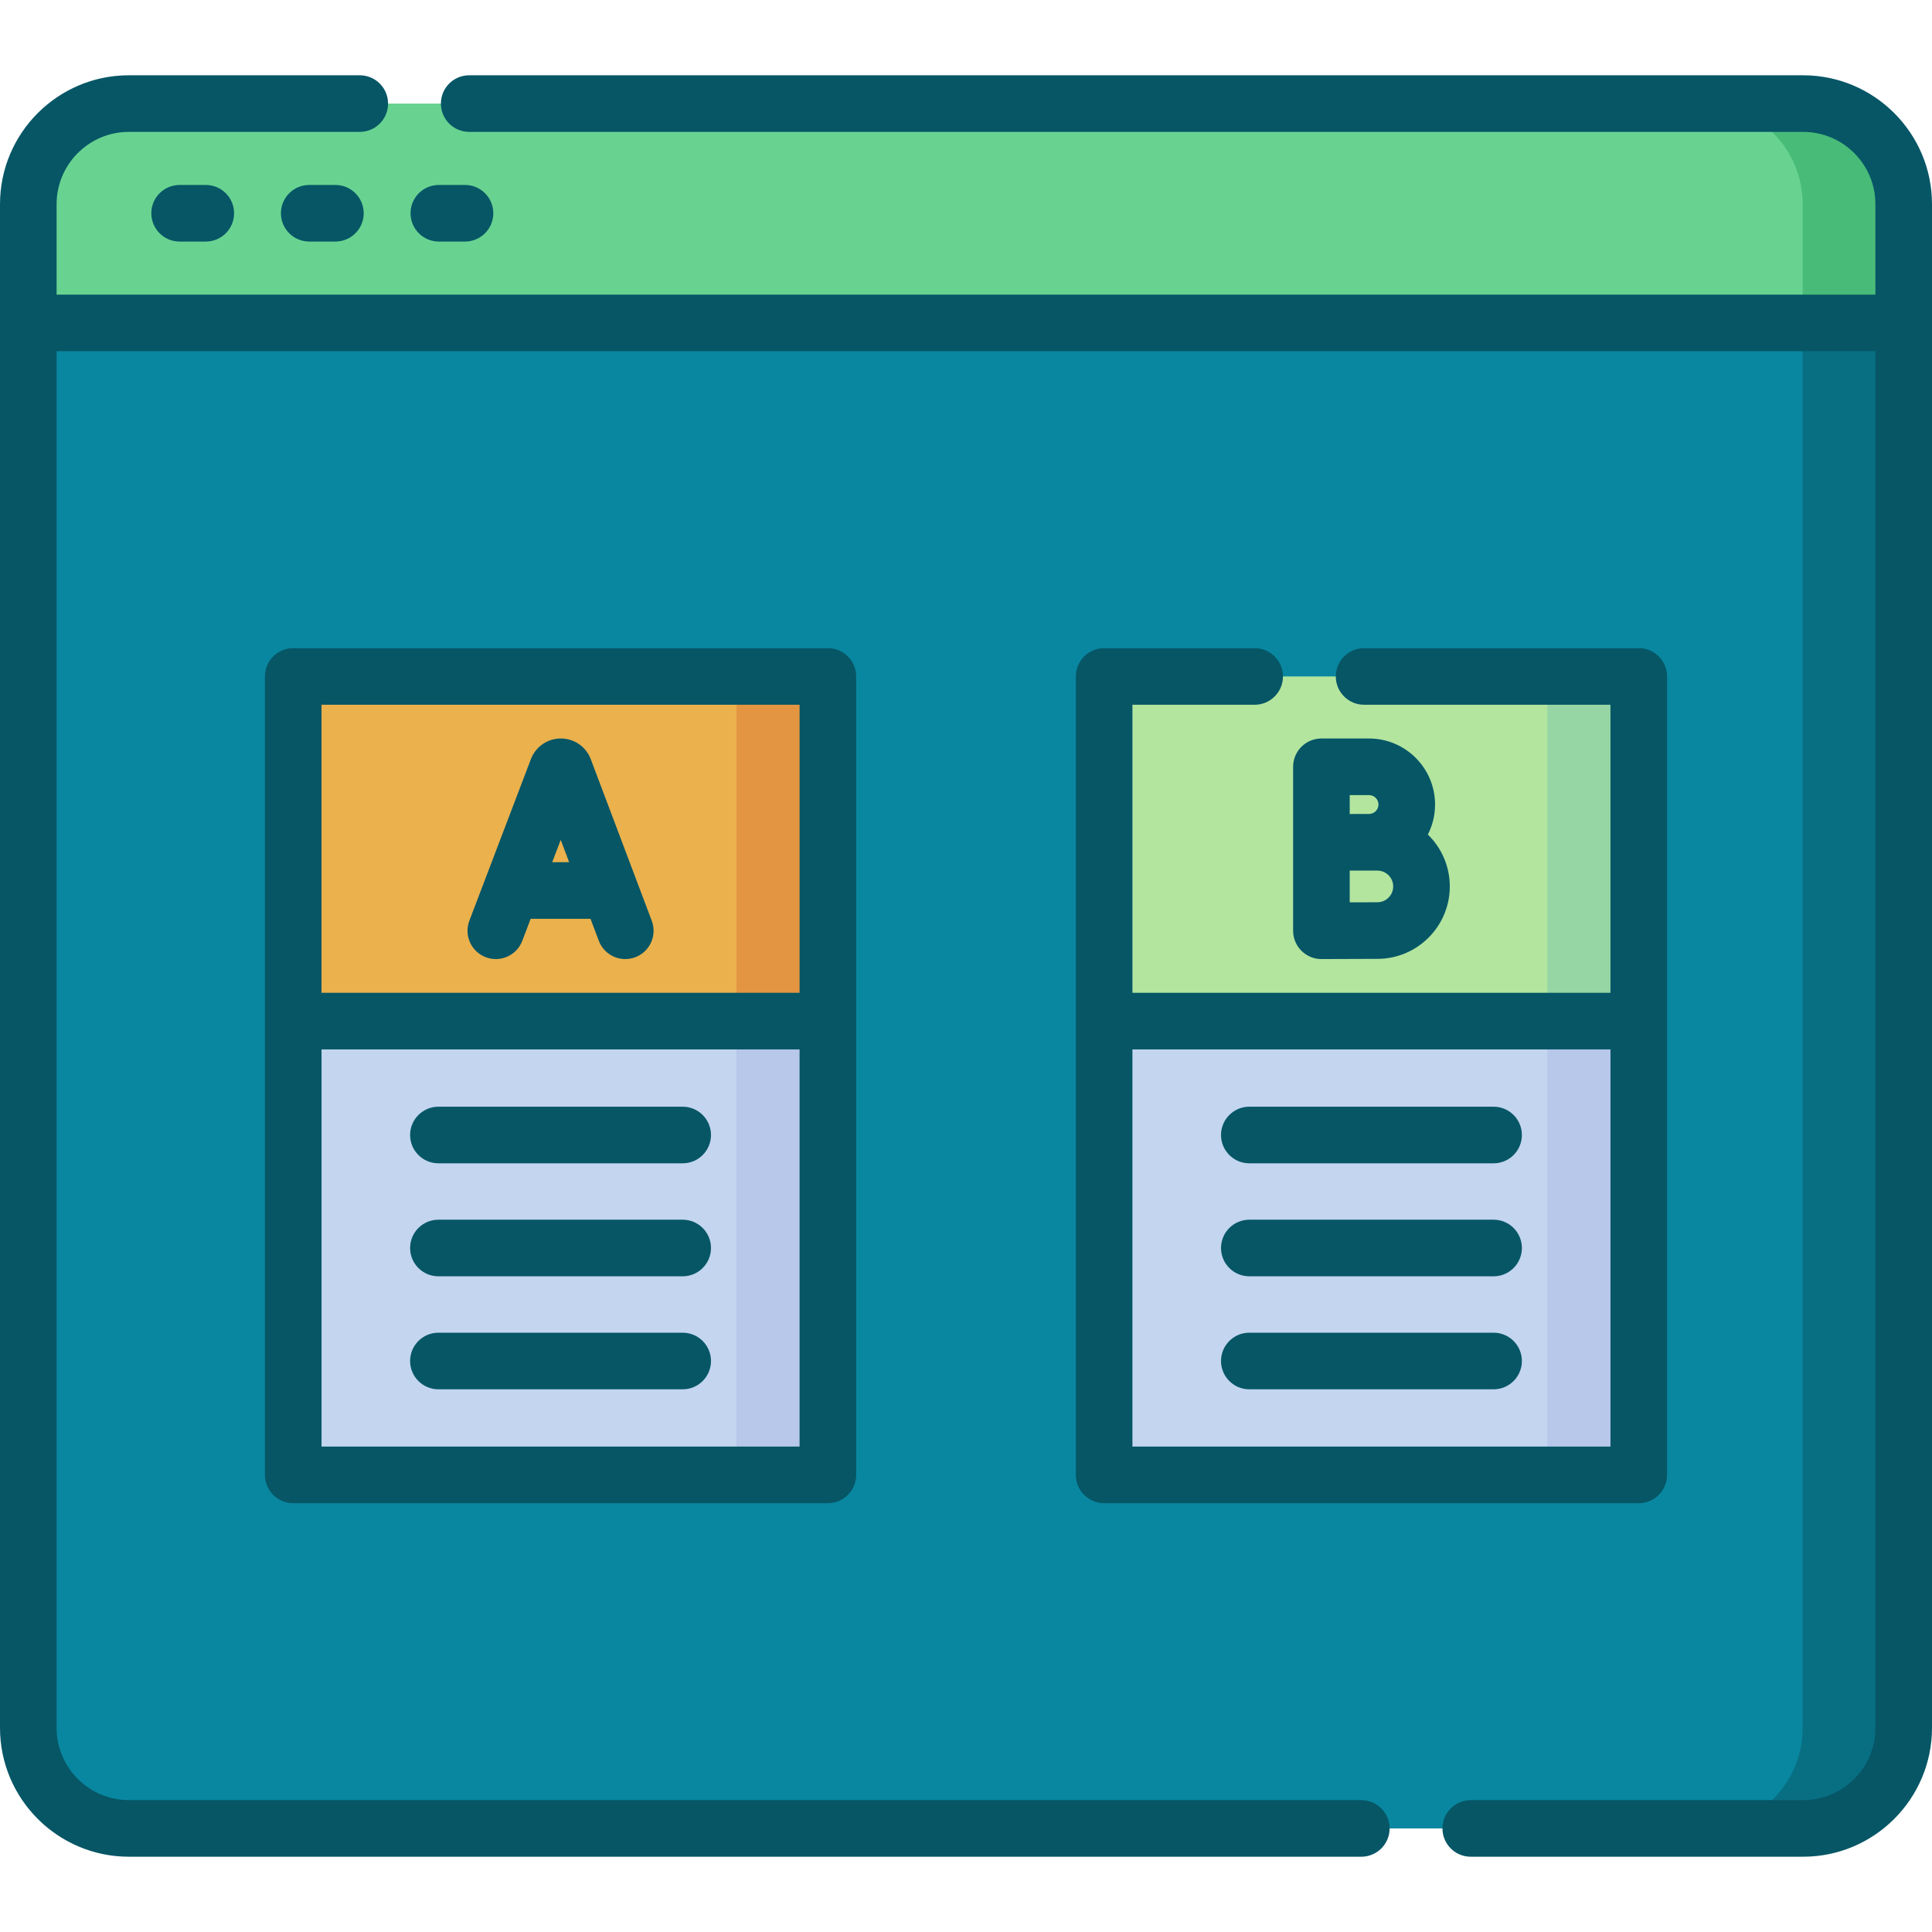
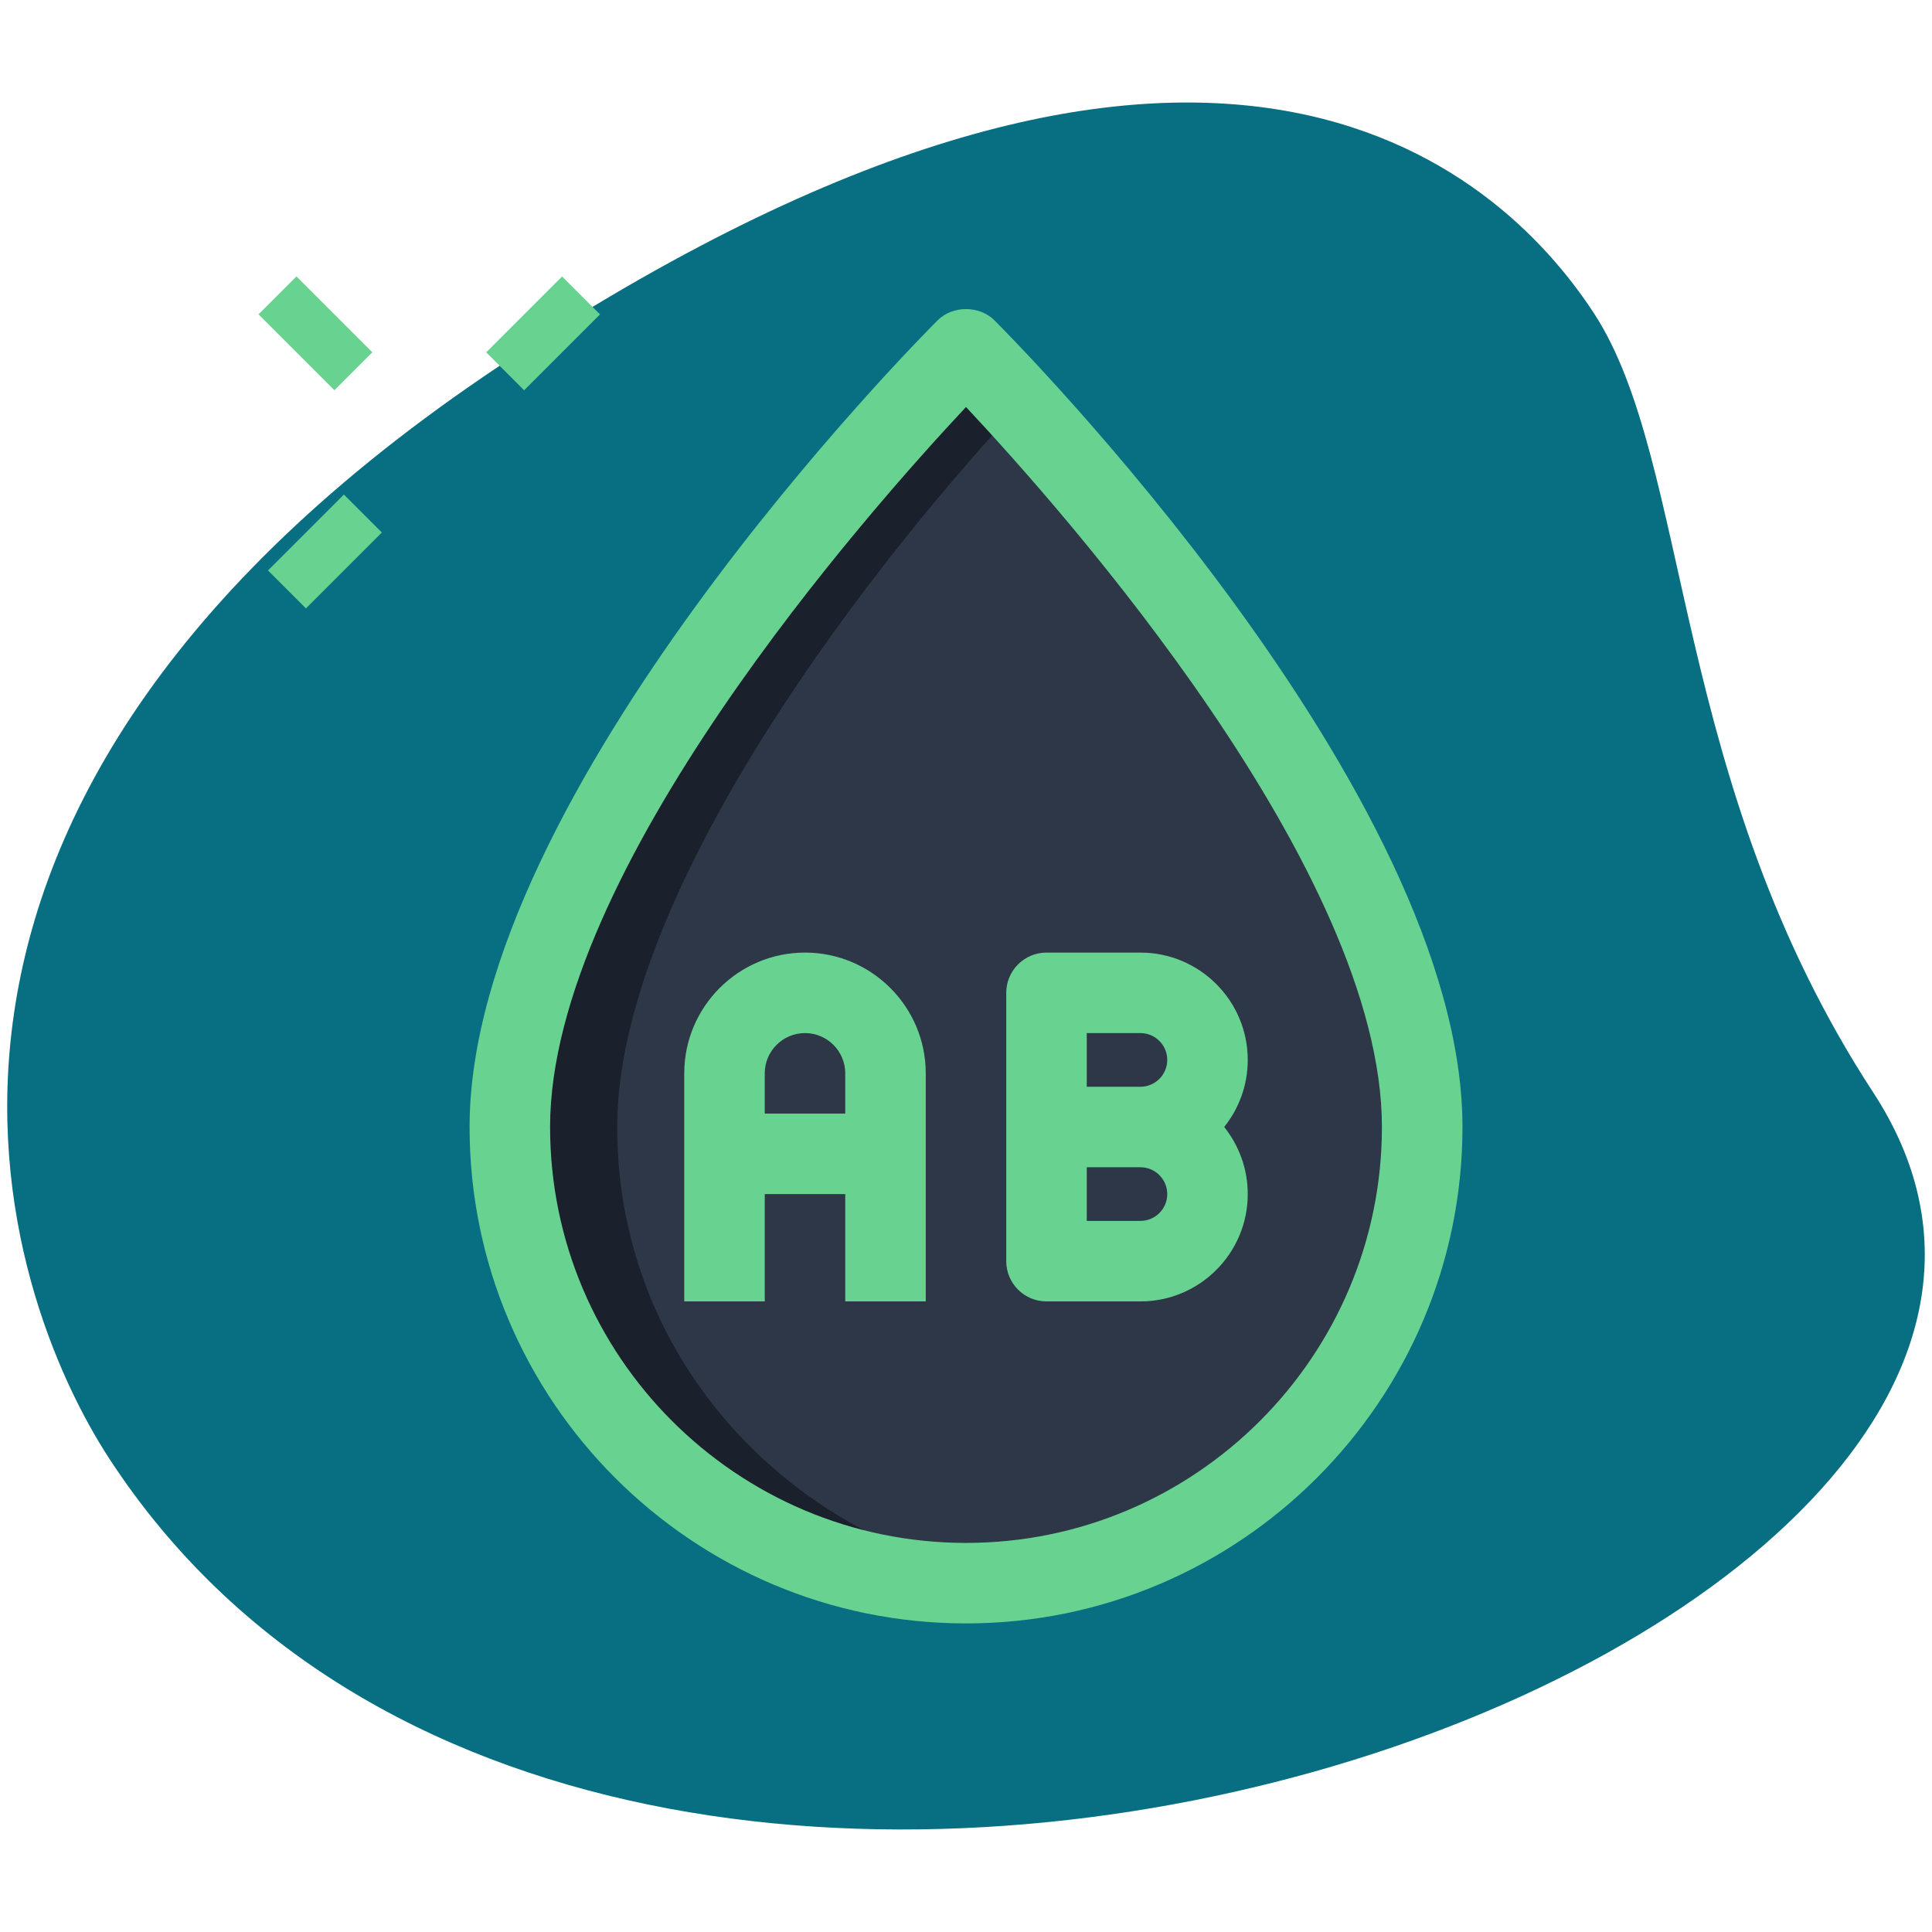
- <svg xmlns="http://www.w3.org/2000/svg" version="1.1" width="512" height="512" x="0" y="0" viewBox="0 0 512 512" style="enable-background:new 0 0 512 512" xml:space="preserve" class="">
+ <svg xmlns="http://www.w3.org/2000/svg" version="1.1" width="512" height="512" x="0" y="0" viewBox="0 0 36 36" style="enable-background:new 0 0 512 512" xml:space="preserve" class="">
  <g>
-     <g>
-       <path d="m477.848 484.55h-443.695c-14.72 0-26.653-11.933-26.653-26.653v-372.319h497v372.32c0 14.72-11.932 26.652-26.652 26.652z" fill="#0987a0" data-original="#ecf9f9" style="" class="" />
-       <path d="m477.72 85.578v372.32c0 14.72-11.933 26.653-26.652 26.653h26.78c14.72 0 26.653-11.933 26.653-26.653v-372.32z" fill="#086f83" data-original="#d5dff4" style="" class="" />
-       <path d="m504.5 54.102c0-14.72-11.933-26.653-26.653-26.653h-443.694c-14.72.001-26.653 11.933-26.653 26.653v31.476h497z" fill="#68d391" data-original="#e278b1" style="" class="" />
-       <path d="m477.848 27.45h-26.78c14.72 0 26.652 11.933 26.652 26.653v31.476h26.78v-31.477c0-14.72-11.932-26.652-26.652-26.652z" fill="#48bb78" data-original="#dd5ca2" style="" class="" />
-       <g>
-         <path d="m77.707 179.266h141.688v91.339h-141.688z" fill="#eab14d" data-original="#eab14d" style="" />
-         <path d="m195.175 179.266h24.22v91.339h-24.22z" fill="#e49542" data-original="#e49542" style="" />
-         <path d="m77.707 270.605h141.688v120.257h-141.688z" fill="#c3d5ef" data-original="#c3d5ef" style="" class="" />
-         <path d="m195.175 270.605h24.22v120.257h-24.22z" fill="#b7c8ea" data-original="#b7c8ea" style="" />
-         <path d="m292.606 179.266h141.688v91.339h-141.688z" fill="#b3e59f" data-original="#b3e59f" style="" class="" />
-         <path d="m410.074 179.266h24.22v91.339h-24.22z" fill="#95d6a4" data-original="#95d6a4" style="" />
-         <path d="m292.606 270.605h141.688v120.257h-141.688z" fill="#c3d5ef" data-original="#c3d5ef" style="" class="" />
-         <path d="m410.074 270.605h24.22v120.257h-24.22z" fill="#b7c8ea" data-original="#b7c8ea" style="" />
-       </g>
-       <g>
-         <path d="m47.599 49.014c-4.143 0-7.5 3.357-7.5 7.5s3.357 7.5 7.5 7.5h6.936c4.143 0 7.5-3.357 7.5-7.5s-3.357-7.5-7.5-7.5z" fill="#065666" data-original="#000000" style="" class="" />
-         <path d="m88.883 49.014h-6.936c-4.143 0-7.5 3.357-7.5 7.5s3.357 7.5 7.5 7.5h6.936c4.143 0 7.5-3.357 7.5-7.5s-3.358-7.5-7.5-7.5z" fill="#065666" data-original="#000000" style="" class="" />
-         <path d="m116.296 64.014h6.936c4.143 0 7.5-3.357 7.5-7.5s-3.357-7.5-7.5-7.5h-6.936c-4.143 0-7.5 3.357-7.5 7.5s3.357 7.5 7.5 7.5z" fill="#065666" data-original="#000000" style="" class="" />
-         <path d="m477.848 19.95h-353.505c-4.143 0-7.5 3.357-7.5 7.5s3.357 7.5 7.5 7.5h353.505c10.561 0 19.152 8.592 19.152 19.152v23.976h-482v-23.976c0-10.561 8.592-19.152 19.152-19.152h61.19c4.143 0 7.5-3.357 7.5-7.5s-3.357-7.5-7.5-7.5h-61.19c-18.832 0-34.152 15.32-34.152 34.152v403.796c0 18.832 15.32 34.152 34.152 34.152h326.611c4.143 0 7.5-3.357 7.5-7.5s-3.357-7.5-7.5-7.5h-326.611c-10.56 0-19.152-8.592-19.152-19.152v-364.82h482v364.82c0 10.561-8.592 19.152-19.152 19.152h-88.084c-4.143 0-7.5 3.357-7.5 7.5s3.357 7.5 7.5 7.5h88.084c18.832 0 34.152-15.32 34.152-34.152v-403.796c0-18.832-15.32-34.152-34.152-34.152z" fill="#065666" data-original="#000000" style="" class="" />
-         <path d="m77.707 171.766c-4.143 0-7.5 3.357-7.5 7.5v211.597c0 4.143 3.357 7.5 7.5 7.5h141.688c4.143 0 7.5-3.357 7.5-7.5v-211.597c0-4.143-3.357-7.5-7.5-7.5zm7.5 15h126.688v76.34h-126.688zm126.688 196.597h-126.688v-105.257h126.688z" fill="#065666" data-original="#000000" style="" class="" />
-         <path d="m156.553 201.171c-.025-.068-.053-.137-.08-.204-1.314-3.194-4.394-5.257-7.847-5.257h-.009c-3.458.003-6.537 2.073-7.846 5.272-.022.057-.045.113-.066.169l-16.316 42.84c-1.475 3.871.469 8.204 4.339 9.679 3.862 1.472 8.202-.461 9.679-4.339l2.224-5.839h15.862l2.195 5.817c1.463 3.875 5.79 5.833 9.665 4.368 3.875-1.462 5.831-5.789 4.368-9.665zm-10.21 27.322 2.254-5.919 2.234 5.919z" fill="#065666" data-original="#000000" style="" class="" />
-         <path d="m116.184 308.289h64.734c4.143 0 7.5-3.357 7.5-7.5s-3.357-7.5-7.5-7.5h-64.734c-4.143 0-7.5 3.357-7.5 7.5s3.357 7.5 7.5 7.5z" fill="#065666" data-original="#000000" style="" class="" />
-         <path d="m116.184 338.234h64.734c4.143 0 7.5-3.357 7.5-7.5s-3.357-7.5-7.5-7.5h-64.734c-4.143 0-7.5 3.357-7.5 7.5s3.357 7.5 7.5 7.5z" fill="#065666" data-original="#000000" style="" class="" />
-         <path d="m116.184 368.179h64.734c4.143 0 7.5-3.357 7.5-7.5s-3.357-7.5-7.5-7.5h-64.734c-4.143 0-7.5 3.357-7.5 7.5s3.357 7.5 7.5 7.5z" fill="#065666" data-original="#000000" style="" class="" />
-         <path d="m362.811 195.71h-12.621c-4.143 0-7.5 3.357-7.5 7.5v43.451c0 1.995.795 3.907 2.209 5.315 1.405 1.399 3.308 2.185 5.291 2.185h.033c.002 0 11.597-.052 14.792-.052 10.585 0 19.196-8.611 19.196-19.195 0-5.387-2.231-10.263-5.817-13.752 1.224-2.388 1.914-5.091 1.914-7.954.001-9.648-7.849-17.498-17.497-17.498zm0 15c1.377 0 2.498 1.121 2.498 2.498s-1.121 2.498-2.498 2.498c-.665 0-1.715.002-5.121.012v-5.008zm2.204 28.4c-1.396 0-4.389.01-7.325.021v-8.41c1.341-.004 3.861-.001 7.325-.002 2.313 0 4.196 1.883 4.196 4.196s-1.883 4.195-4.196 4.195z" fill="#065666" data-original="#000000" style="" class="" />
-         <path d="m331.083 308.289h64.733c4.143 0 7.5-3.357 7.5-7.5s-3.357-7.5-7.5-7.5h-64.733c-4.143 0-7.5 3.357-7.5 7.5s3.357 7.5 7.5 7.5z" fill="#065666" data-original="#000000" style="" class="" />
-         <path d="m331.083 338.234h64.733c4.143 0 7.5-3.357 7.5-7.5s-3.357-7.5-7.5-7.5h-64.733c-4.143 0-7.5 3.357-7.5 7.5s3.357 7.5 7.5 7.5z" fill="#065666" data-original="#000000" style="" class="" />
-         <path d="m331.083 368.179h64.733c4.143 0 7.5-3.357 7.5-7.5s-3.357-7.5-7.5-7.5h-64.733c-4.143 0-7.5 3.357-7.5 7.5s3.357 7.5 7.5 7.5z" fill="#065666" data-original="#000000" style="" class="" />
-         <path d="m332.499 186.766c4.143 0 7.5-3.357 7.5-7.5s-3.357-7.5-7.5-7.5h-39.894c-4.143 0-7.5 3.357-7.5 7.5v211.597c0 4.143 3.357 7.5 7.5 7.5h141.688c4.143 0 7.5-3.357 7.5-7.5v-211.597c0-4.143-3.357-7.5-7.5-7.5h-72.795c-4.143 0-7.5 3.357-7.5 7.5s3.357 7.5 7.5 7.5h65.295v76.34h-126.688v-76.34zm94.295 91.34v105.257h-126.689v-105.257z" fill="#065666" data-original="#000000" style="" class="" />
-       </g>
+     <path d="m34.904 20.355c-3.782-5.791-3.38-11.727-5.203-14.518s-7.256-7.603-20.093.782-9.572 17.5-7.566 20.569c9.388 14.372 39.561 3.423 32.862-6.833z" fill="#086f83" data-original="#efefef" style="" class="" />
+     <path d="m26.5 21c0 4.694-3.806 8.5-8.5 8.5s-8.5-3.806-8.5-8.5c0-6 8.5-14.5 8.5-14.5s8.5 8.5 8.5 14.5z" fill="#2d3748" data-original="#f3f3f1" style="" class="" />
+     <path d="m19.05 29.45c-4.78.58-9.55-3.17-9.55-8.45 0-4.59 5.24-11.24 8.5-14.5.32.32.66.67 1 1.05-3.24 3.49-7.5 9.31-7.5 13.45 0 4.54 3.53 7.94 7.55 8.45z" fill="#1a202c" data-original="#d5dbe1" style="" class="" />
+     <path d="m18 30.25c-5.101 0-9.25-4.149-9.25-9.25 0-6.239 8.363-14.674 8.72-15.03.281-.281.779-.281 1.061 0 .356.356 8.72 8.792 8.72 15.03-.001 5.101-4.15 9.25-9.251 9.25zm0-22.666c-1.828 1.951-7.75 8.64-7.75 13.416 0 4.273 3.477 7.75 7.75 7.75s7.75-3.477 7.75-7.75c0-4.78-5.922-11.466-7.75-13.416z" fill="#68d391" data-original="#000000" style="" class="" />
+     <path d="m21.25 24.25h-1.75c-.414 0-.75-.336-.75-.75v-5c0-.414.336-.75.75-.75h1.75c1.103 0 2 .897 2 2 0 .473-.165.907-.439 1.25.274.343.439.777.439 1.25 0 1.103-.897 2-2 2zm-1-1.5h1c.275 0 .5-.224.5-.5s-.225-.5-.5-.5h-1zm0-2.5h1c.275 0 .5-.224.5-.5s-.225-.5-.5-.5h-1z" fill="#68d391" data-original="#000000" style="" class="" />
+     <path d="m17.25 24.25h-1.5v-4.25c0-.414-.337-.75-.75-.75s-.75.336-.75.75v4.25h-1.5v-4.25c0-1.241 1.01-2.25 2.25-2.25s2.25 1.009 2.25 2.25z" fill="#68d391" data-original="#000000" style="" class="" />
+     <path d="m13.5 20.75h3v1.5h-3z" fill="#68d391" data-original="#000000" style="" class="" />
+     <g fill="#a4afc1">
+       <path d="m5.056 9.777h2v1h-2z" transform="matrix(.707 -.707 .707 .707 -5.493 7.292)" fill="#68d391" data-original="#a4afc1" style="" class="" />
+       <path d="m9.121 5.711h2v1h-2z" transform="matrix(.707 -.707 .707 .707 -1.427 8.976)" fill="#68d391" data-original="#a4afc1" style="" class="" />
+       <path d="m5.379 5.211h1v2h-1z" transform="matrix(.707 -.707 .707 .707 -2.67 5.976)" fill="#68d391" data-original="#a4afc1" style="" class="" />
    </g>
  </g>
</svg>
